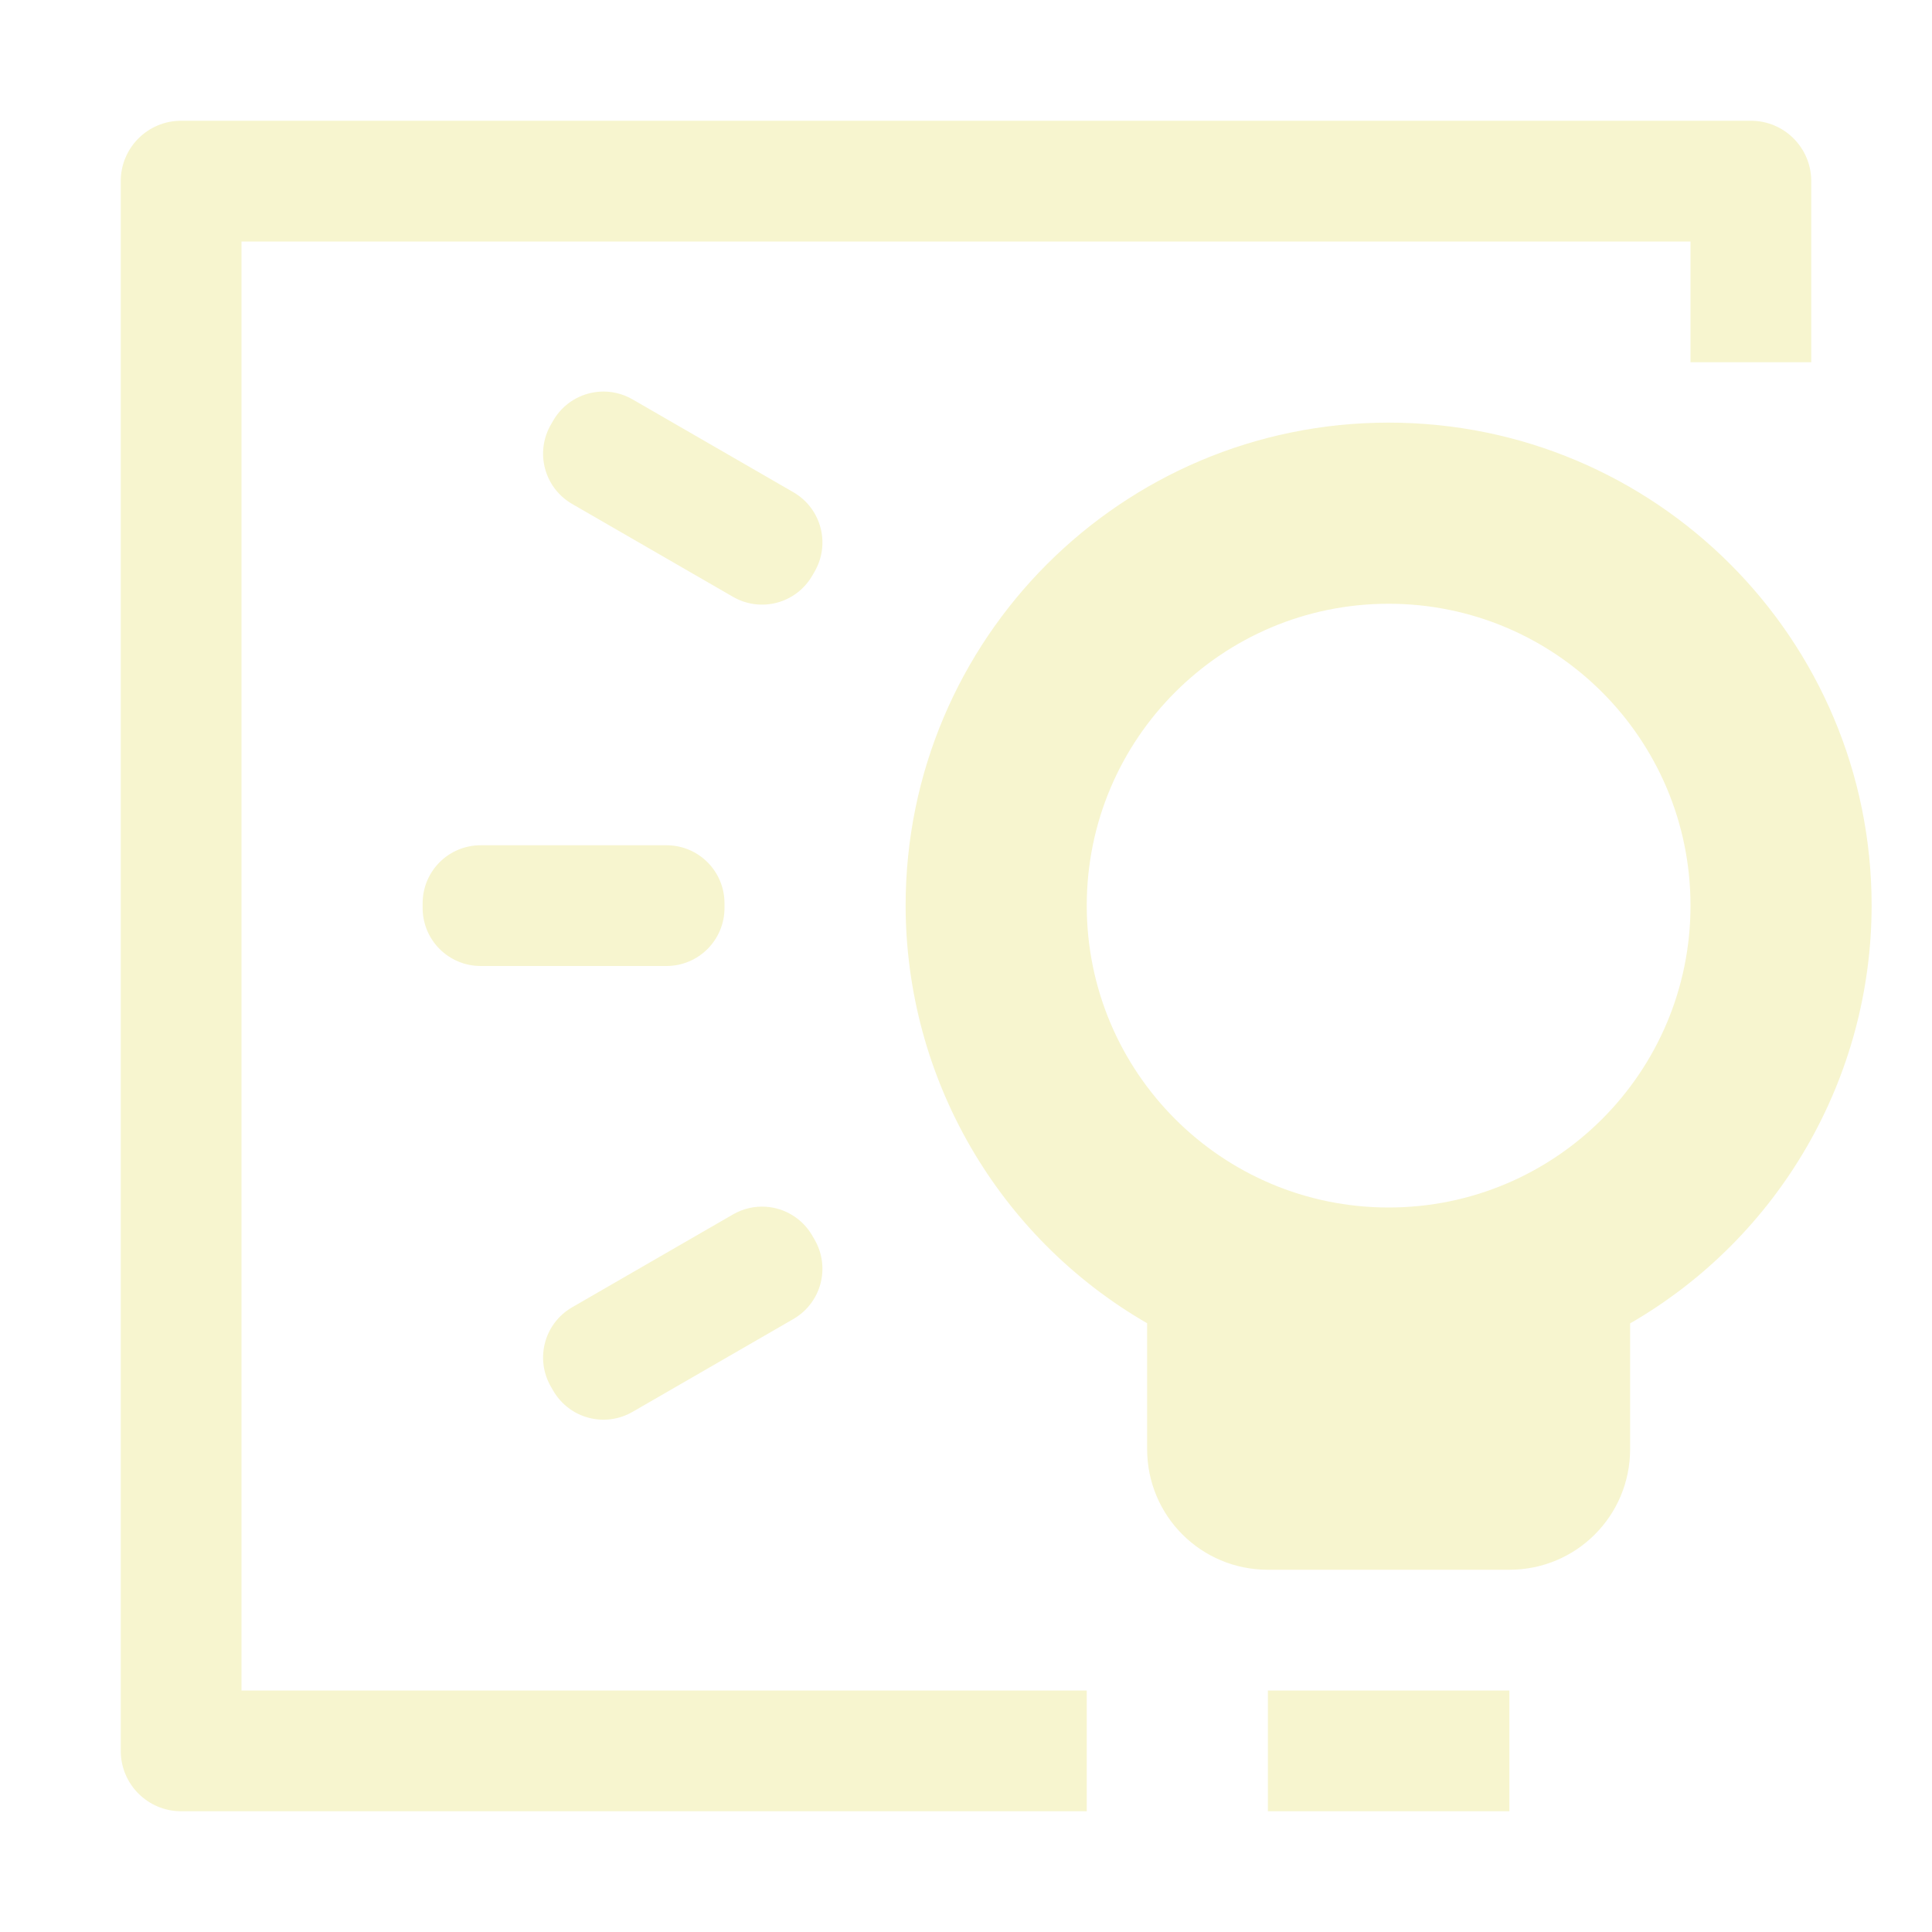
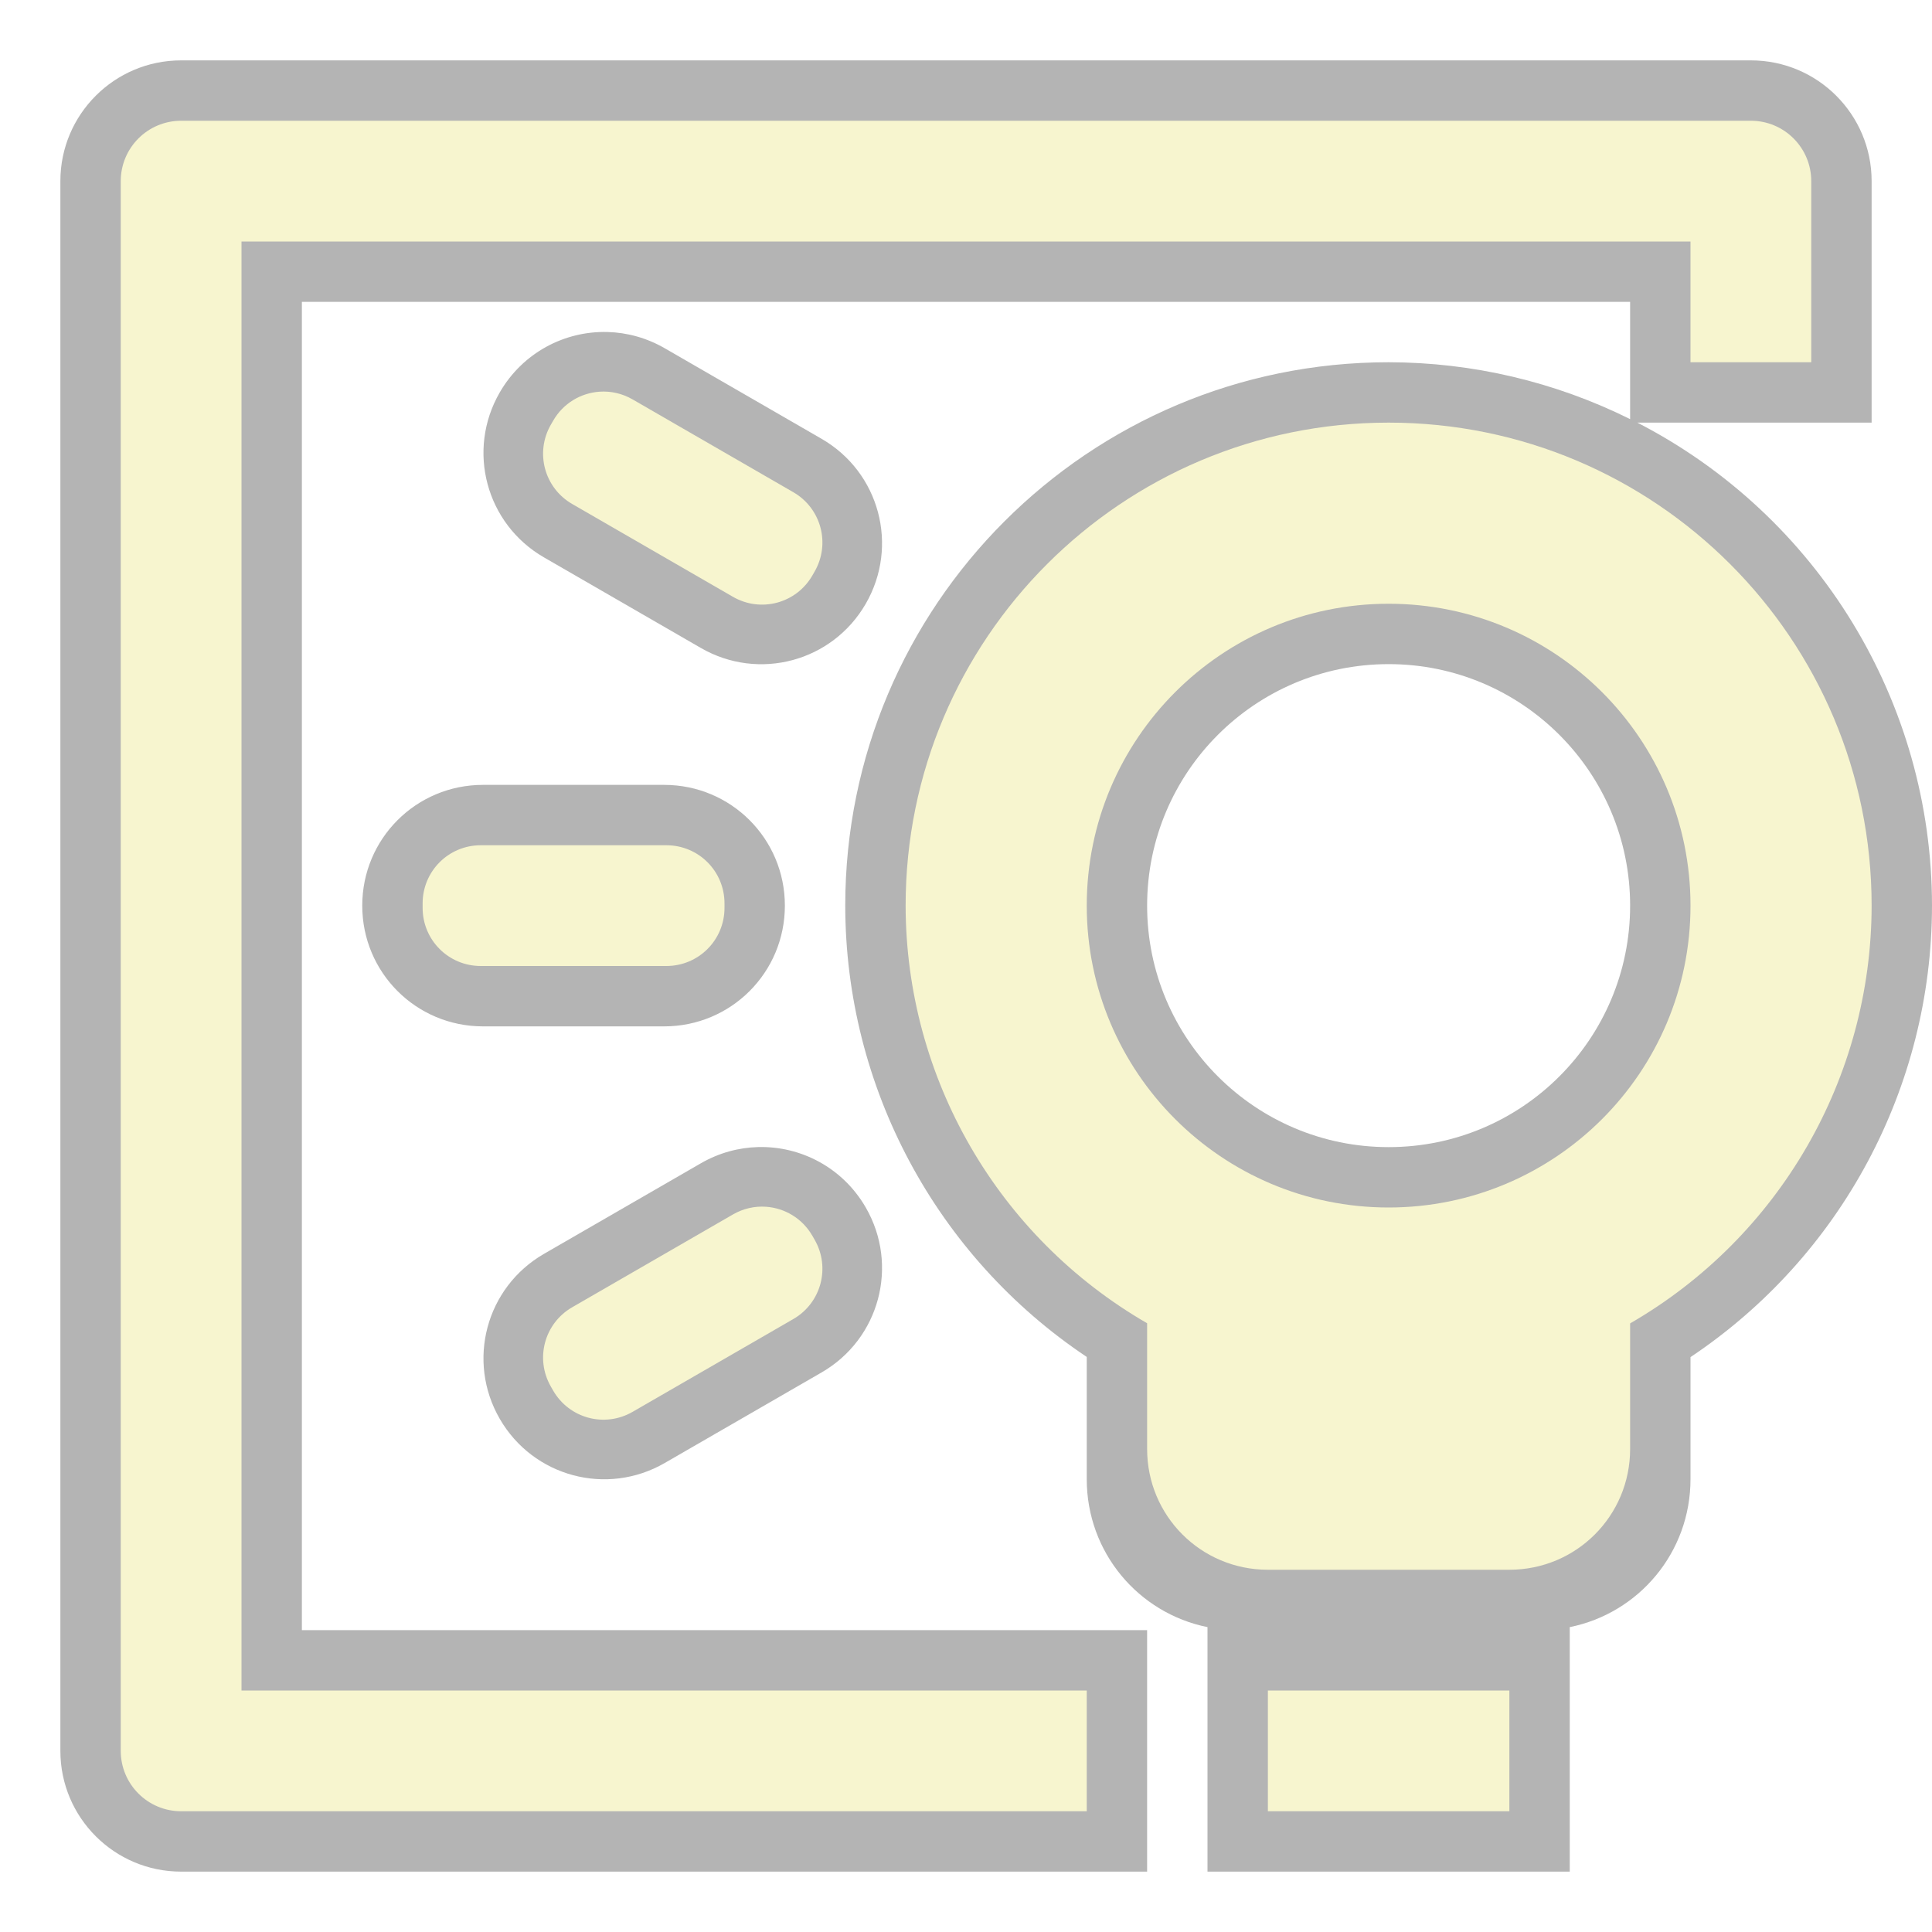
<svg xmlns="http://www.w3.org/2000/svg" width="128" height="128" viewBox="0 0 128 128" id="svg2" version="1.1">
  <defs id="defs4" />
  <g id="layer1" transform="translate(0,-924.3622)">
-     <path style="color:#000000;font-style:normal;font-variant:normal;font-weight:normal;font-stretch:normal;font-size:medium;line-height:normal;font-family:sans-serif;font-variant-ligatures:normal;font-variant-position:normal;font-variant-caps:normal;font-variant-numeric:normal;font-variant-alternates:normal;font-variant-east-asian:normal;font-feature-settings:normal;text-indent:0;text-align:start;text-decoration:none;text-decoration-line:none;text-decoration-style:solid;text-decoration-color:#000000;letter-spacing:normal;word-spacing:normal;text-transform:none;writing-mode:lr-tb;direction:ltr;text-orientation:mixed;dominant-baseline:auto;baseline-shift:baseline;text-anchor:start;white-space:normal;shape-padding:0;clip-rule:nonzero;display:inline;overflow:visible;visibility:visible;isolation:auto;mix-blend-mode:normal;color-interpolation:sRGB;color-interpolation-filters:linearRGB;solid-color:#000000;solid-opacity:1;vector-effect:none;fill:#f7f5cf;fill-opacity:1;fill-rule:nonzero;stroke:none;stroke-width:8;stroke-linecap:butt;stroke-linejoin:round;stroke-miterlimit:4;stroke-dasharray:none;stroke-dashoffset:0;stroke-opacity:1;filter-blend-mode:normal;filter-gaussianBlur-deviation:0;color-rendering:auto;image-rendering:auto;shape-rendering:auto;text-rendering:auto;enable-background:accumulate;opacity:1" d="M 12 8 A 4 4 0 0 0 8 12 L 8 116 A 4 4 0 0 0 12 120 L 72 120 L 72 112 L 16 112 L 16 16 L 112 16 L 112 24 L 120 24 L 120 12 A 4 4 0 0 0 116 8 L 12 8 z M 39.715 25.951 C 38.482 26.037 37.315 26.716 36.648 27.871 L 36.5 28.129 C 35.433 29.977 36.062 32.324 37.91 33.391 L 48.559 39.539 C 50.407 40.606 52.753 39.977 53.82 38.129 L 53.969 37.871 C 55.036 36.023 54.407 33.676 52.559 32.609 L 41.91 26.461 C 41.217 26.061 40.454 25.899 39.715 25.951 z M 92 28 A 32 32 0 0 0 60 60 A 32 32 0 0 0 76 87.668 L 76 96 C 76 100.432 79.568 104 84 104 L 100 104 C 104.432 104 108 100.432 108 96 L 108 87.678 A 32 32 0 0 0 124 60 A 32 32 0 0 0 92 28 z M 92 40 A 20 20 0 0 1 112 60 A 20 20 0 0 1 92 80 A 20 20 0 0 1 72 60 A 20 20 0 0 1 92 40 z M 31.852 56 C 29.718 56 28 57.718 28 59.852 L 28 60.148 C 28 62.282 29.718 64 31.852 64 L 44.148 64 C 46.282 64 48 62.282 48 60.148 L 48 59.852 C 48 57.718 46.282 56 44.148 56 L 31.852 56 z M 50.754 79.951 C 50.014 79.899 49.252 80.061 48.559 80.461 L 37.91 86.609 C 36.062 87.676 35.433 90.023 36.5 91.871 L 36.648 92.129 C 37.715 93.977 40.062 94.606 41.91 93.539 L 52.559 87.391 C 54.407 86.324 55.036 83.977 53.969 82.129 L 53.82 81.871 C 53.153 80.716 51.986 80.037 50.754 79.951 z M 84 112 L 84 120 L 100 120 L 100 112 L 84 112 z " transform="translate(0,924.3622)" id="path4278" />
+     <g id="layer1-5">
+       <path style="fill:#000000;fill-opacity:0.294;stroke:none;stroke-width:16;stroke-linecap:round;stroke-linejoin:round;stroke-miterlimit:4;stroke-dasharray:none;stroke-opacity:1" d="M 12 4 C 7.582 4 4 7.582 4 12 L 4 116 C 4 120.418 7.582 124 12 124 L 76 124 L 76 108 L 20 108 L 20 20 L 108 20 L 108 27.768 A 36 36 0 0 0 92 24 A 36 36 0 0 0 56 60 A 36 36 0 0 0 72 89.9 L 72 98 C 72 102.854 75.425 106.879 80 107.801 L 80 124 L 104 124 L 104 107.801 C 108.575 106.879 112 102.854 112 98 L 112 89.912 A 36 36 0 0 0 128 60 A 36 36 0 0 0 108.477 28 L 124 28 L 124 12 C 124 7.582 120.418 4 116 4 L 12 4 z M 40.25 21.996 C 37.414 21.919 34.633 23.361 33.109 26 C 30.893 29.838 32.201 34.712 36.039 36.928 L 46.432 42.928 C 50.27 45.144 55.143 43.838 57.359 40 C 59.575 36.162 58.27 31.288 54.432 29.072 L 44.039 23.072 C 42.84 22.38 41.539 22.031 40.25 21.996 z M 92 44 A 16 16 0 0 1 108 60 A 16 16 0 0 1 92 76 A 16 16 0 0 1 76 60 A 16 16 0 0 1 92 44 z M 32 52 C 27.568 52 24 55.568 24 60 C 24 64.432 27.568 68 32 68 L 44 68 C 48.432 68 52 64.432 52 60 C 52 55.568 48.432 52 44 52 L 32 52 z M 50.221 75.996 C 48.932 76.031 47.631 76.38 46.432 77.072 L 36.039 83.072 C 32.201 85.288 30.893 90.162 33.109 94 C 35.325 97.838 40.201 99.144 44.039 96.928 L 54.432 90.928 C 58.27 88.712 59.575 83.838 57.359 80 C 55.836 77.361 53.057 75.919 50.221 75.996 z " transform="translate(0,924.3622)" id="path4293" />
+       <path id="path4278-6" transform="translate(0,924.3622)" d="m 12,8 a 4,4 0 0 0 -4,4 v 104 a 4,4 0 0 0 4,4 h 60 v -8 H 16 V 16 h 96 v 8 h 8 V 12 a 4,4 0 0 0 -4,-4 z m 27.715,17.951 c -1.232,0.086 -2.4,0.765 -3.066,1.92 L 36.5,28.129 c -1.067,1.848 -0.438,4.195 1.41,5.262 l 10.648,6.148 c 1.848,1.067 4.195,0.438 5.262,-1.41 l 0.148,-0.258 c 1.067,-1.848 0.438,-4.195 -1.41,-5.262 L 41.91,26.461 C 41.217,26.061 40.454,25.899 39.715,25.951 Z M 92,28 A 32,32 0 0 0 60,60 32,32 0 0 0 76,87.668 V 96 c 0,4.432 3.568,8 8,8 h 16 c 4.432,0 8,-3.568 8,-8 V 87.678 A 32,32 0 0 0 124,60 32,32 0 0 0 92,28 Z m 0,12 A 20,20 0 0 1 112,60 20,20 0 0 1 92,80 20,20 0 0 1 72,60 20,20 0 0 1 92,40 Z M 31.852,56 C 29.718,56 28,57.718 28,59.852 v 0.297 C 28,62.282 29.718,64 31.852,64 H 44.148 C 46.282,64 48,62.282 48,60.148 V 59.852 C 48,57.718 46.282,56 44.148,56 Z m 18.902,23.951 c -0.739,-0.052 -1.502,0.11 -2.195,0.51 L 37.91,86.609 C 36.062,87.676 35.433,90.023 36.5,91.871 l 0.148,0.258 c 1.067,1.848 3.414,2.477 5.262,1.41 l 10.648,-6.148 c 1.848,-1.067 2.477,-3.414 1.41,-5.262 L 53.82,81.871 C 53.153,80.716 51.986,80.037 50.754,79.951 Z M 84,112 v 8 h 16 v -8 z" style="color:#000000;font-style:normal;font-variant:normal;font-weight:normal;font-stretch:normal;font-size:medium;line-height:normal;font-family:sans-serif;font-variant-ligatures:normal;font-variant-position:normal;font-variant-caps:normal;font-variant-numeric:normal;font-variant-alternates:normal;font-variant-east-asian:normal;font-feature-settings:normal;text-indent:0;text-align:start;text-decoration:none;text-decoration-line:none;text-decoration-style:solid;text-decoration-color:#000000;letter-spacing:normal;word-spacing:normal;text-transform:none;writing-mode:lr-tb;direction:ltr;text-orientation:mixed;dominant-baseline:auto;baseline-shift:baseline;text-anchor:start;white-space:normal;shape-padding:0;clip-rule:nonzero;display:inline;overflow:visible;visibility:visible;opacity:1;isolation:auto;mix-blend-mode:normal;color-interpolation:sRGB;color-interpolation-filters:linearRGB;solid-color:#000000;solid-opacity:1;vector-effect:none;fill:#f7f5cf;fill-opacity:1;fill-rule:nonzero;stroke:none;stroke-width:8;stroke-linecap:butt;stroke-linejoin:round;stroke-miterlimit:4;stroke-dasharray:none;stroke-dashoffset:0;stroke-opacity:1;color-rendering:auto;image-rendering:auto;shape-rendering:auto;text-rendering:auto;enable-background:accumulate" />
+     </g>
  </g>
</svg>
